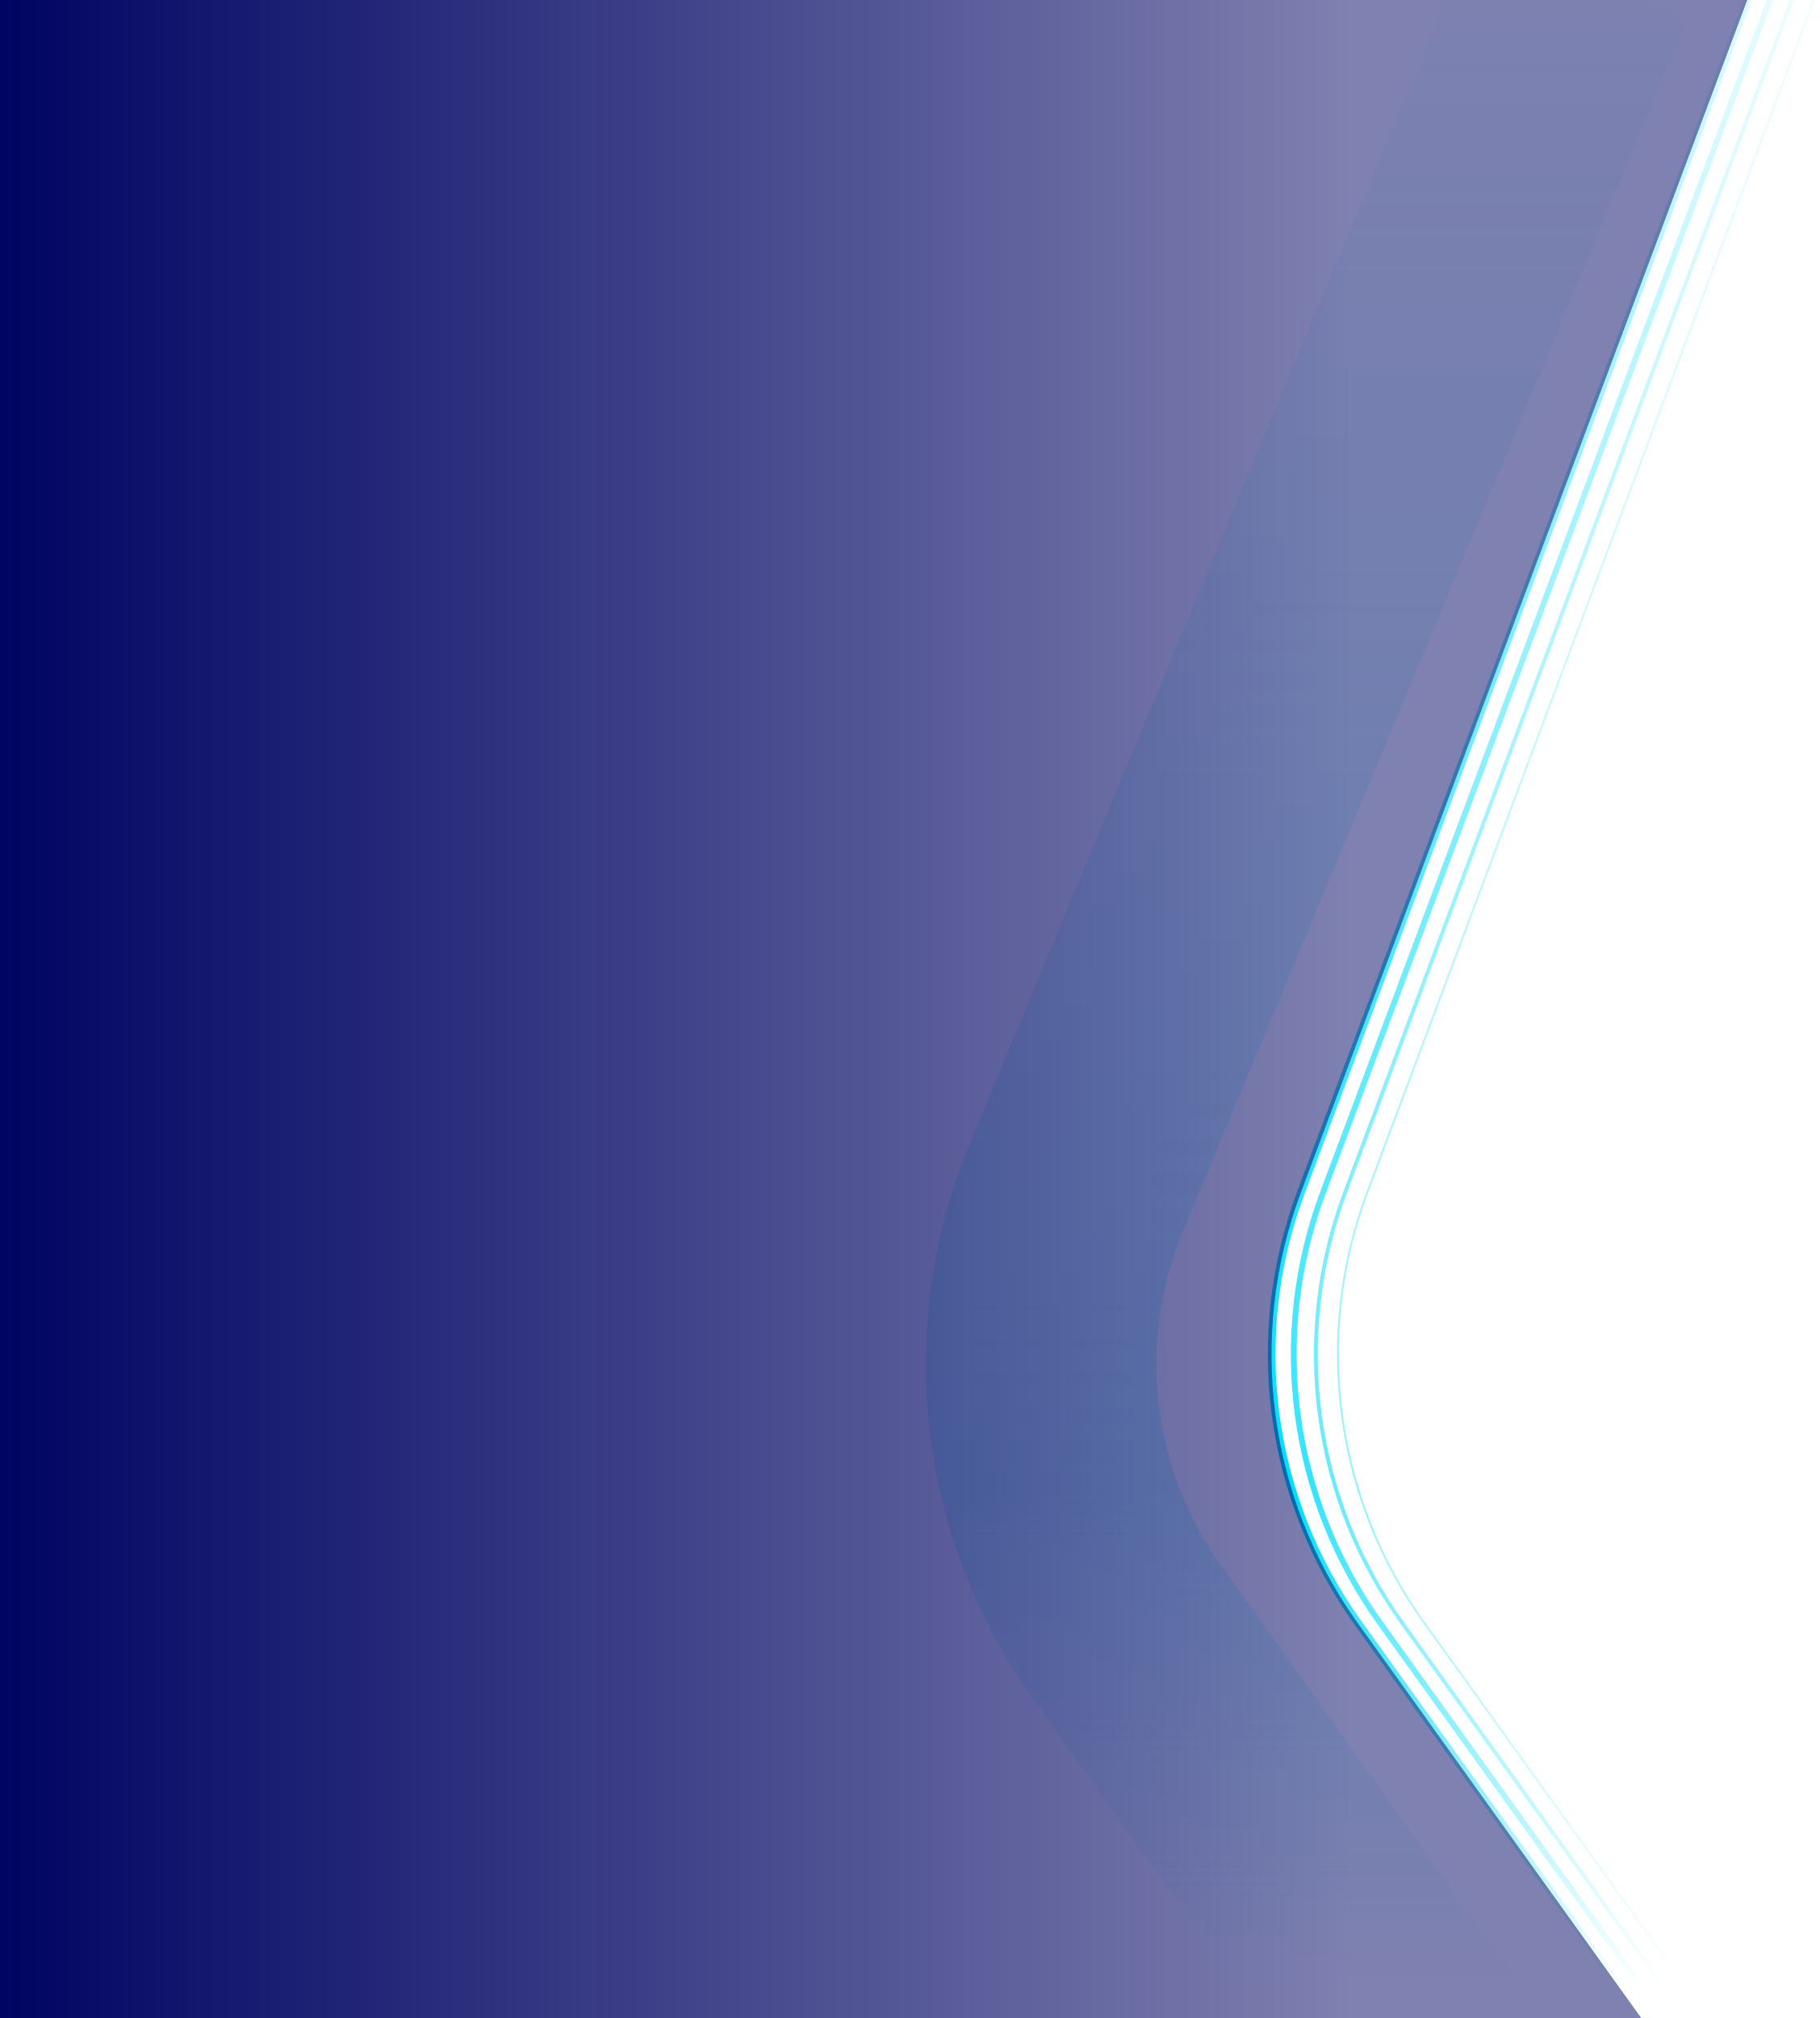
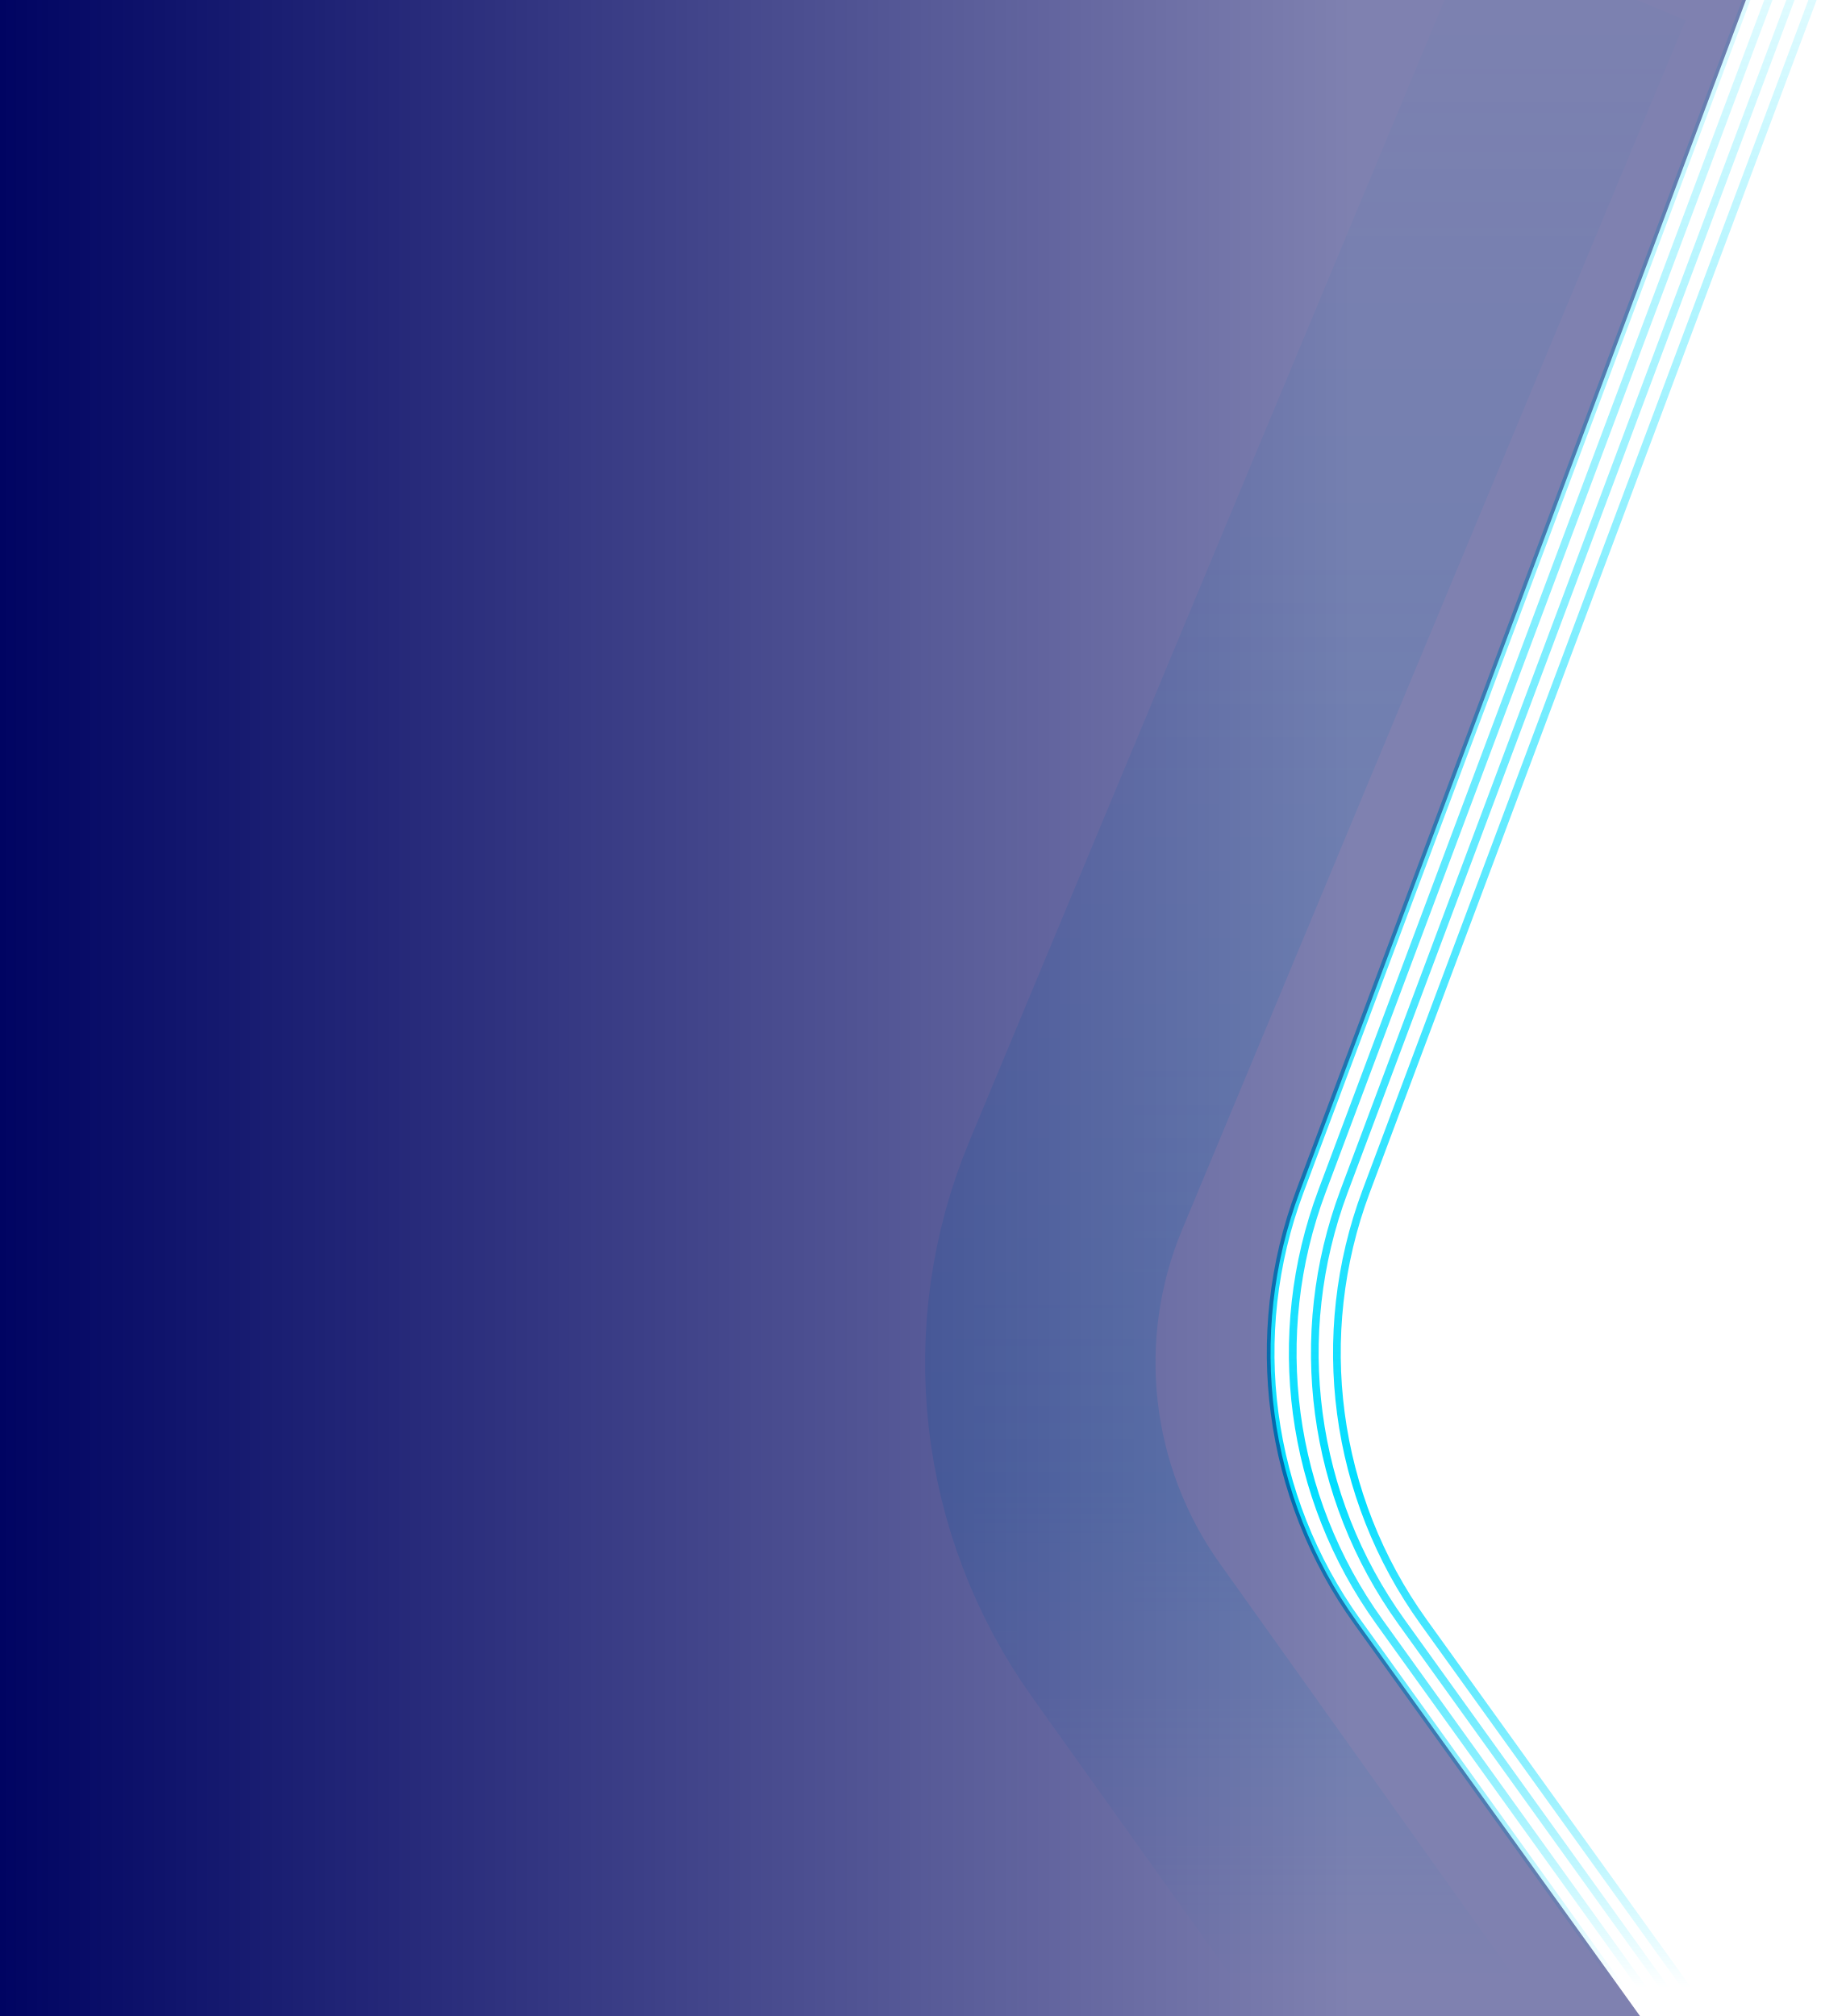
- <svg xmlns="http://www.w3.org/2000/svg" width="947" height="1050" viewBox="0 0 947 1050" fill="none">
-   <path d="M946 -5.5L711.495 620.405C683.38 695.447 694.573 779.571 741.333 844.651L946 1129.5" stroke="url(#paint0_linear)" stroke-opacity="0.4" />
-   <path d="M934.501 -5.5L699.996 620.405C671.881 695.447 683.074 779.571 729.834 844.651L934.501 1129.5" stroke="url(#paint1_linear)" stroke-opacity="0.6" stroke-width="2" />
-   <path d="M923 -5.5L688.495 620.405C660.38 695.447 671.573 779.571 718.333 844.651L923 1129.5" stroke="url(#paint2_linear)" stroke-opacity="0.8" stroke-width="3" />
+ <svg xmlns="http://www.w3.org/2000/svg" width="948" height="1050" viewBox="0 0 948 1050" fill="none">
+   <path d="M946 -5.5L711.495 620.405C683.38 695.447 694.573 779.571 741.333 844.651L946 1129.5" stroke="url(#paint0_linear)" stroke-width="4" />
+   <path d="M934.501 -5.5L699.996 620.405C671.881 695.447 683.074 779.571 729.834 844.651L934.501 1129.5" stroke="url(#paint1_linear)" stroke-width="4" />
+   <path d="M923 -5.5L688.495 620.405C660.38 695.447 671.573 779.571 718.333 844.651L923 1129.5" stroke="url(#paint2_linear)" stroke-width="4" />
  <path d="M911.5 -5.5L676.995 620.405C648.88 695.447 660.073 779.571 706.833 844.651L911.5 1129.5" stroke="url(#paint3_linear)" stroke-width="4" />
  <path opacity="0.2" d="M822.5 -12.5L560.215 617.485C528.362 693.994 538.235 781.524 586.332 849.015L788 1132" stroke="url(#paint4_linear)" stroke-width="120" />
  <path d="M676.922 620.651L911.5 -6L0 -4.5V1131.5L911.5 1130L706.726 844.75C660.028 779.701 648.849 695.646 676.922 620.651Z" fill="url(#paint5_linear)" />
  <defs>
    <linearGradient id="paint0_linear" x1="806.25" y1="-5.5" x2="806.25" y2="1129.5" gradientUnits="userSpaceOnUse">
      <stop stop-color="#00DDFF" stop-opacity="0.12" />
      <stop offset="0.688" stop-color="#00DDFF" />
      <stop offset="0.917" stop-color="#00DDFF" stop-opacity="0" />
    </linearGradient>
    <linearGradient id="paint1_linear" x1="794.751" y1="-5.5" x2="794.751" y2="1129.5" gradientUnits="userSpaceOnUse">
      <stop stop-color="#00DDFF" stop-opacity="0.12" />
      <stop offset="0.688" stop-color="#00DDFF" />
      <stop offset="0.917" stop-color="#00DDFF" stop-opacity="0" />
    </linearGradient>
    <linearGradient id="paint2_linear" x1="783.25" y1="-5.5" x2="783.25" y2="1129.5" gradientUnits="userSpaceOnUse">
      <stop stop-color="#00DDFF" stop-opacity="0.12" />
      <stop offset="0.688" stop-color="#00DDFF" />
      <stop offset="0.917" stop-color="#00DDFF" stop-opacity="0" />
    </linearGradient>
    <linearGradient id="paint3_linear" x1="771.75" y1="-5.5" x2="771.75" y2="1129.5" gradientUnits="userSpaceOnUse">
      <stop stop-color="#00DDFF" stop-opacity="0.12" />
      <stop offset="0.688" stop-color="#00DDFF" />
      <stop offset="0.917" stop-color="#00DDFF" stop-opacity="0" />
    </linearGradient>
    <linearGradient id="paint4_linear" x1="648.75" y1="-5.5" x2="648.75" y2="1129.5" gradientUnits="userSpaceOnUse">
      <stop stop-color="#00DDFF" stop-opacity="0.12" />
      <stop offset="0.688" stop-color="#00DDFF" />
      <stop offset="0.917" stop-color="#00DDFF" stop-opacity="0" />
    </linearGradient>
    <linearGradient id="paint5_linear" x1="0" y1="588.023" x2="707" y2="588.023" gradientUnits="userSpaceOnUse">
      <stop stop-color="#000462" />
      <stop offset="1" stop-color="#000462" stop-opacity="0.5" />
    </linearGradient>
  </defs>
</svg>
